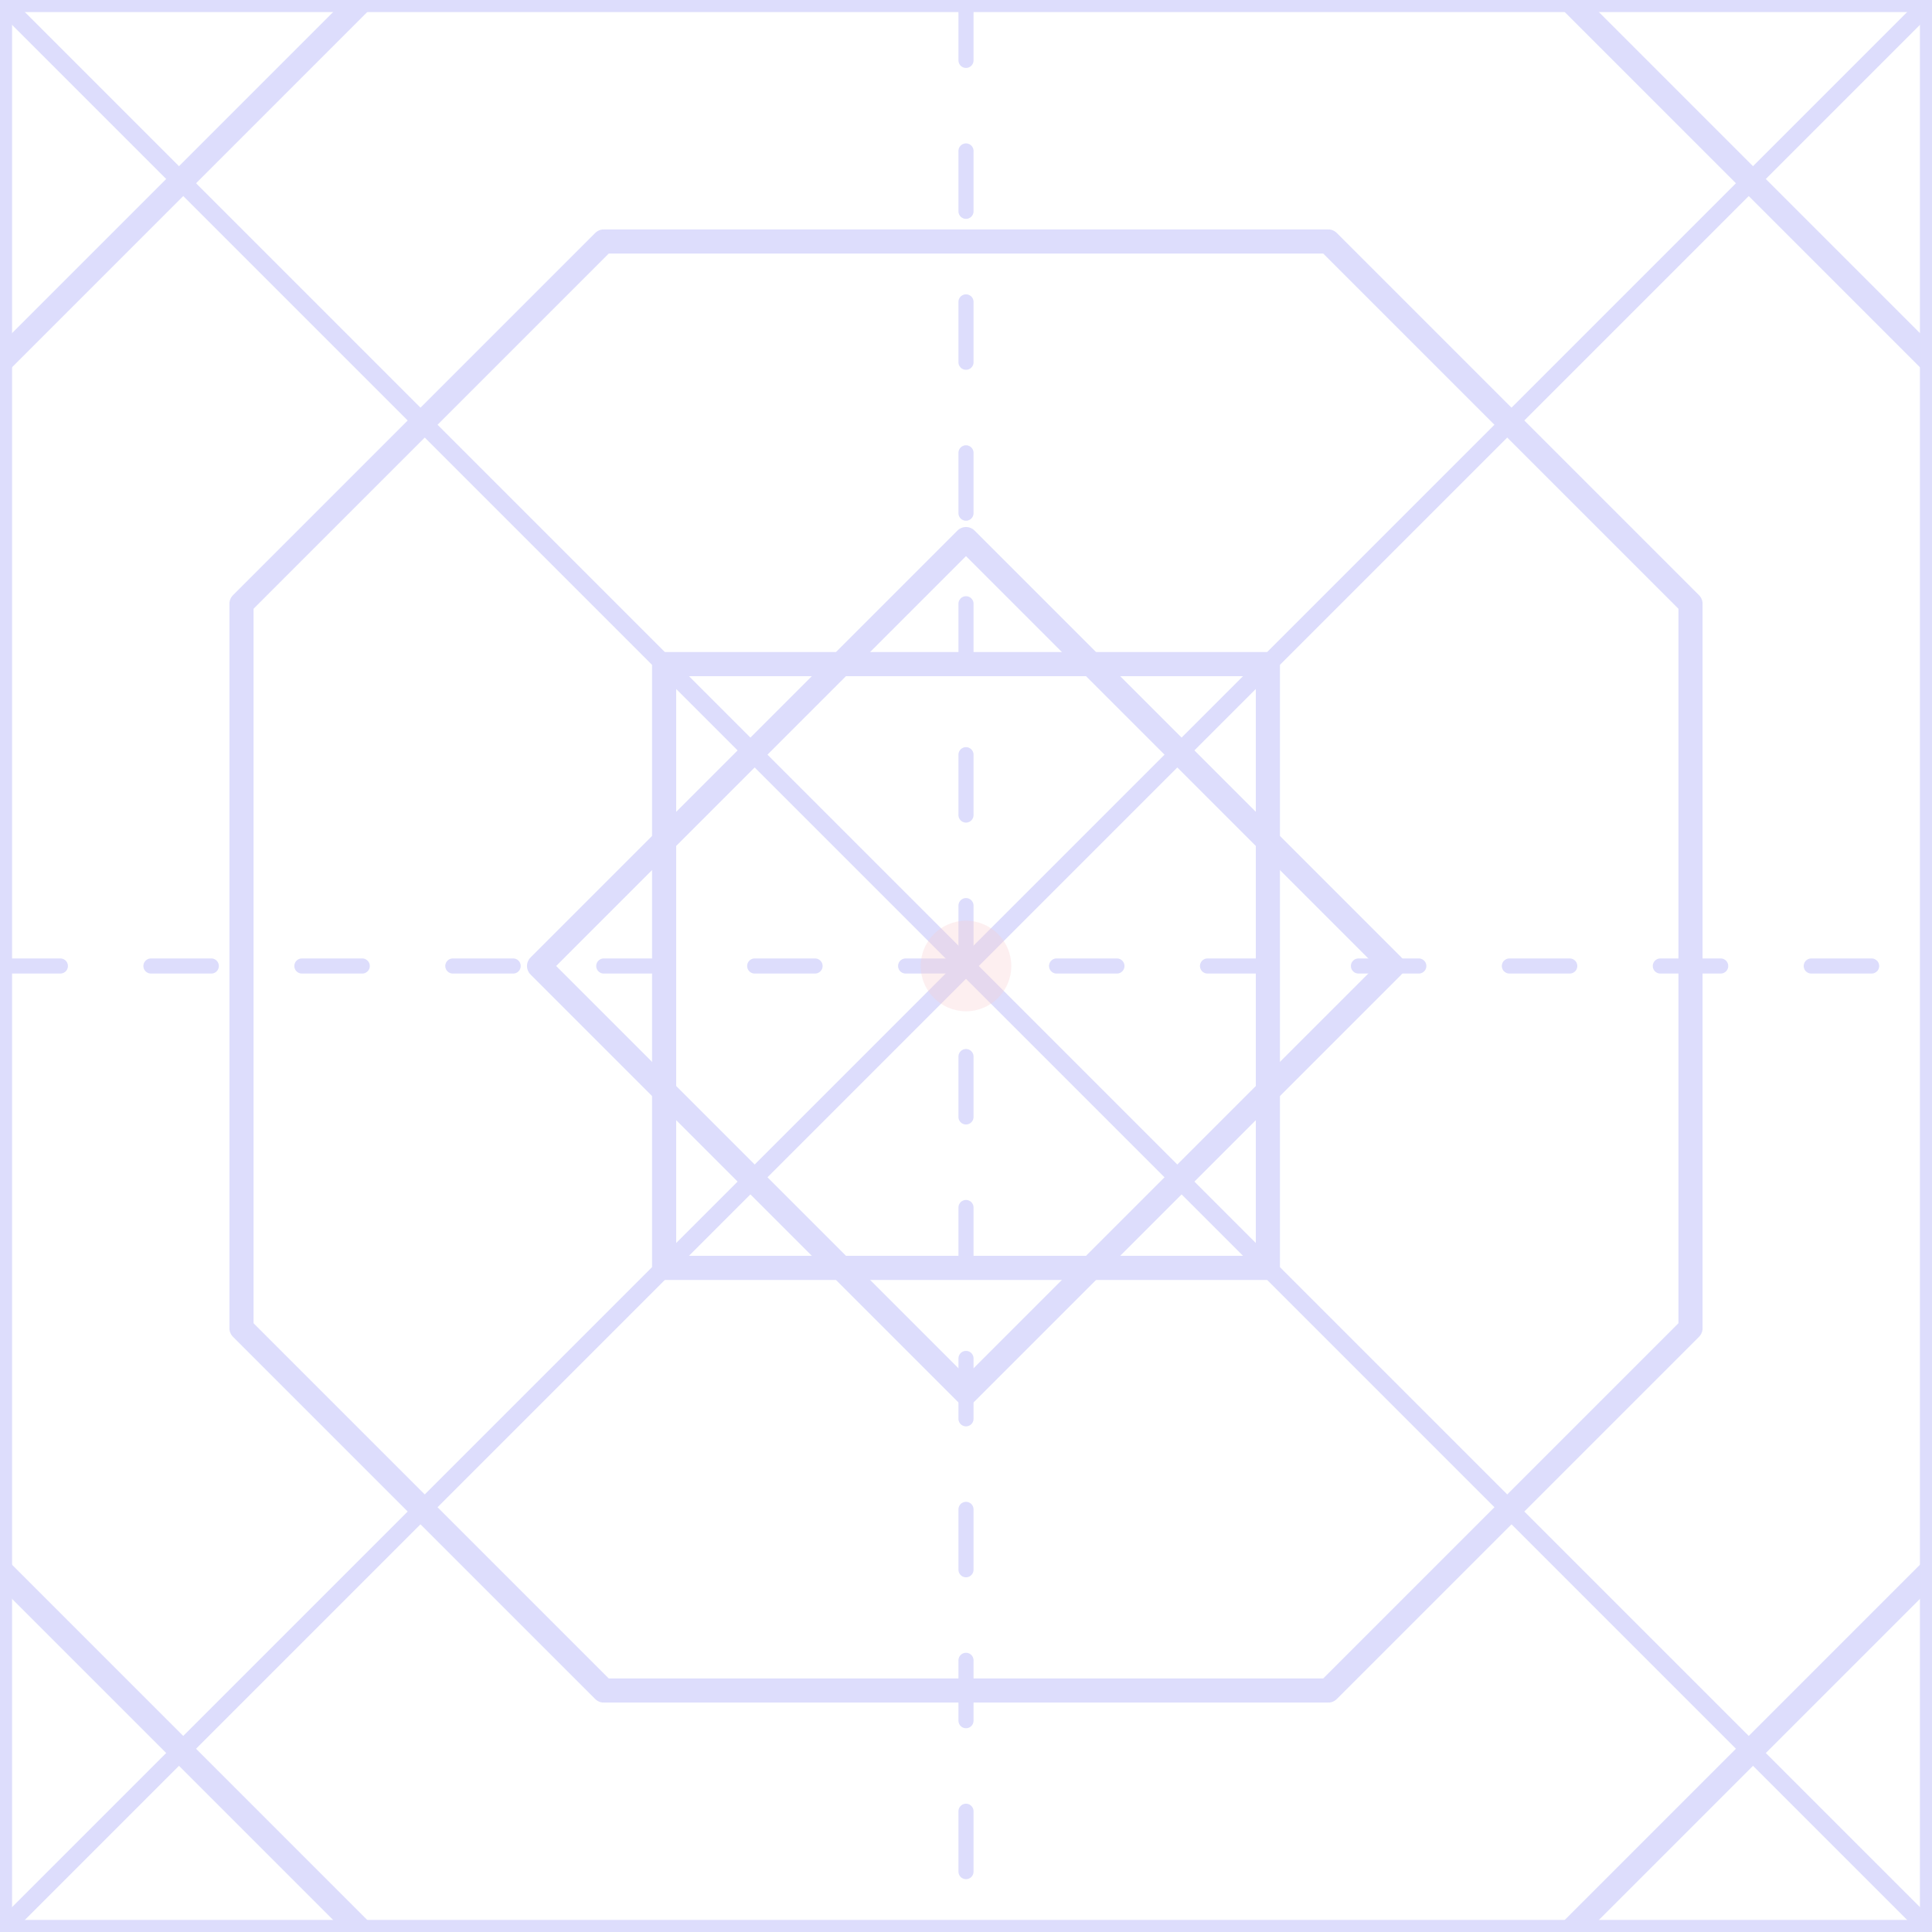
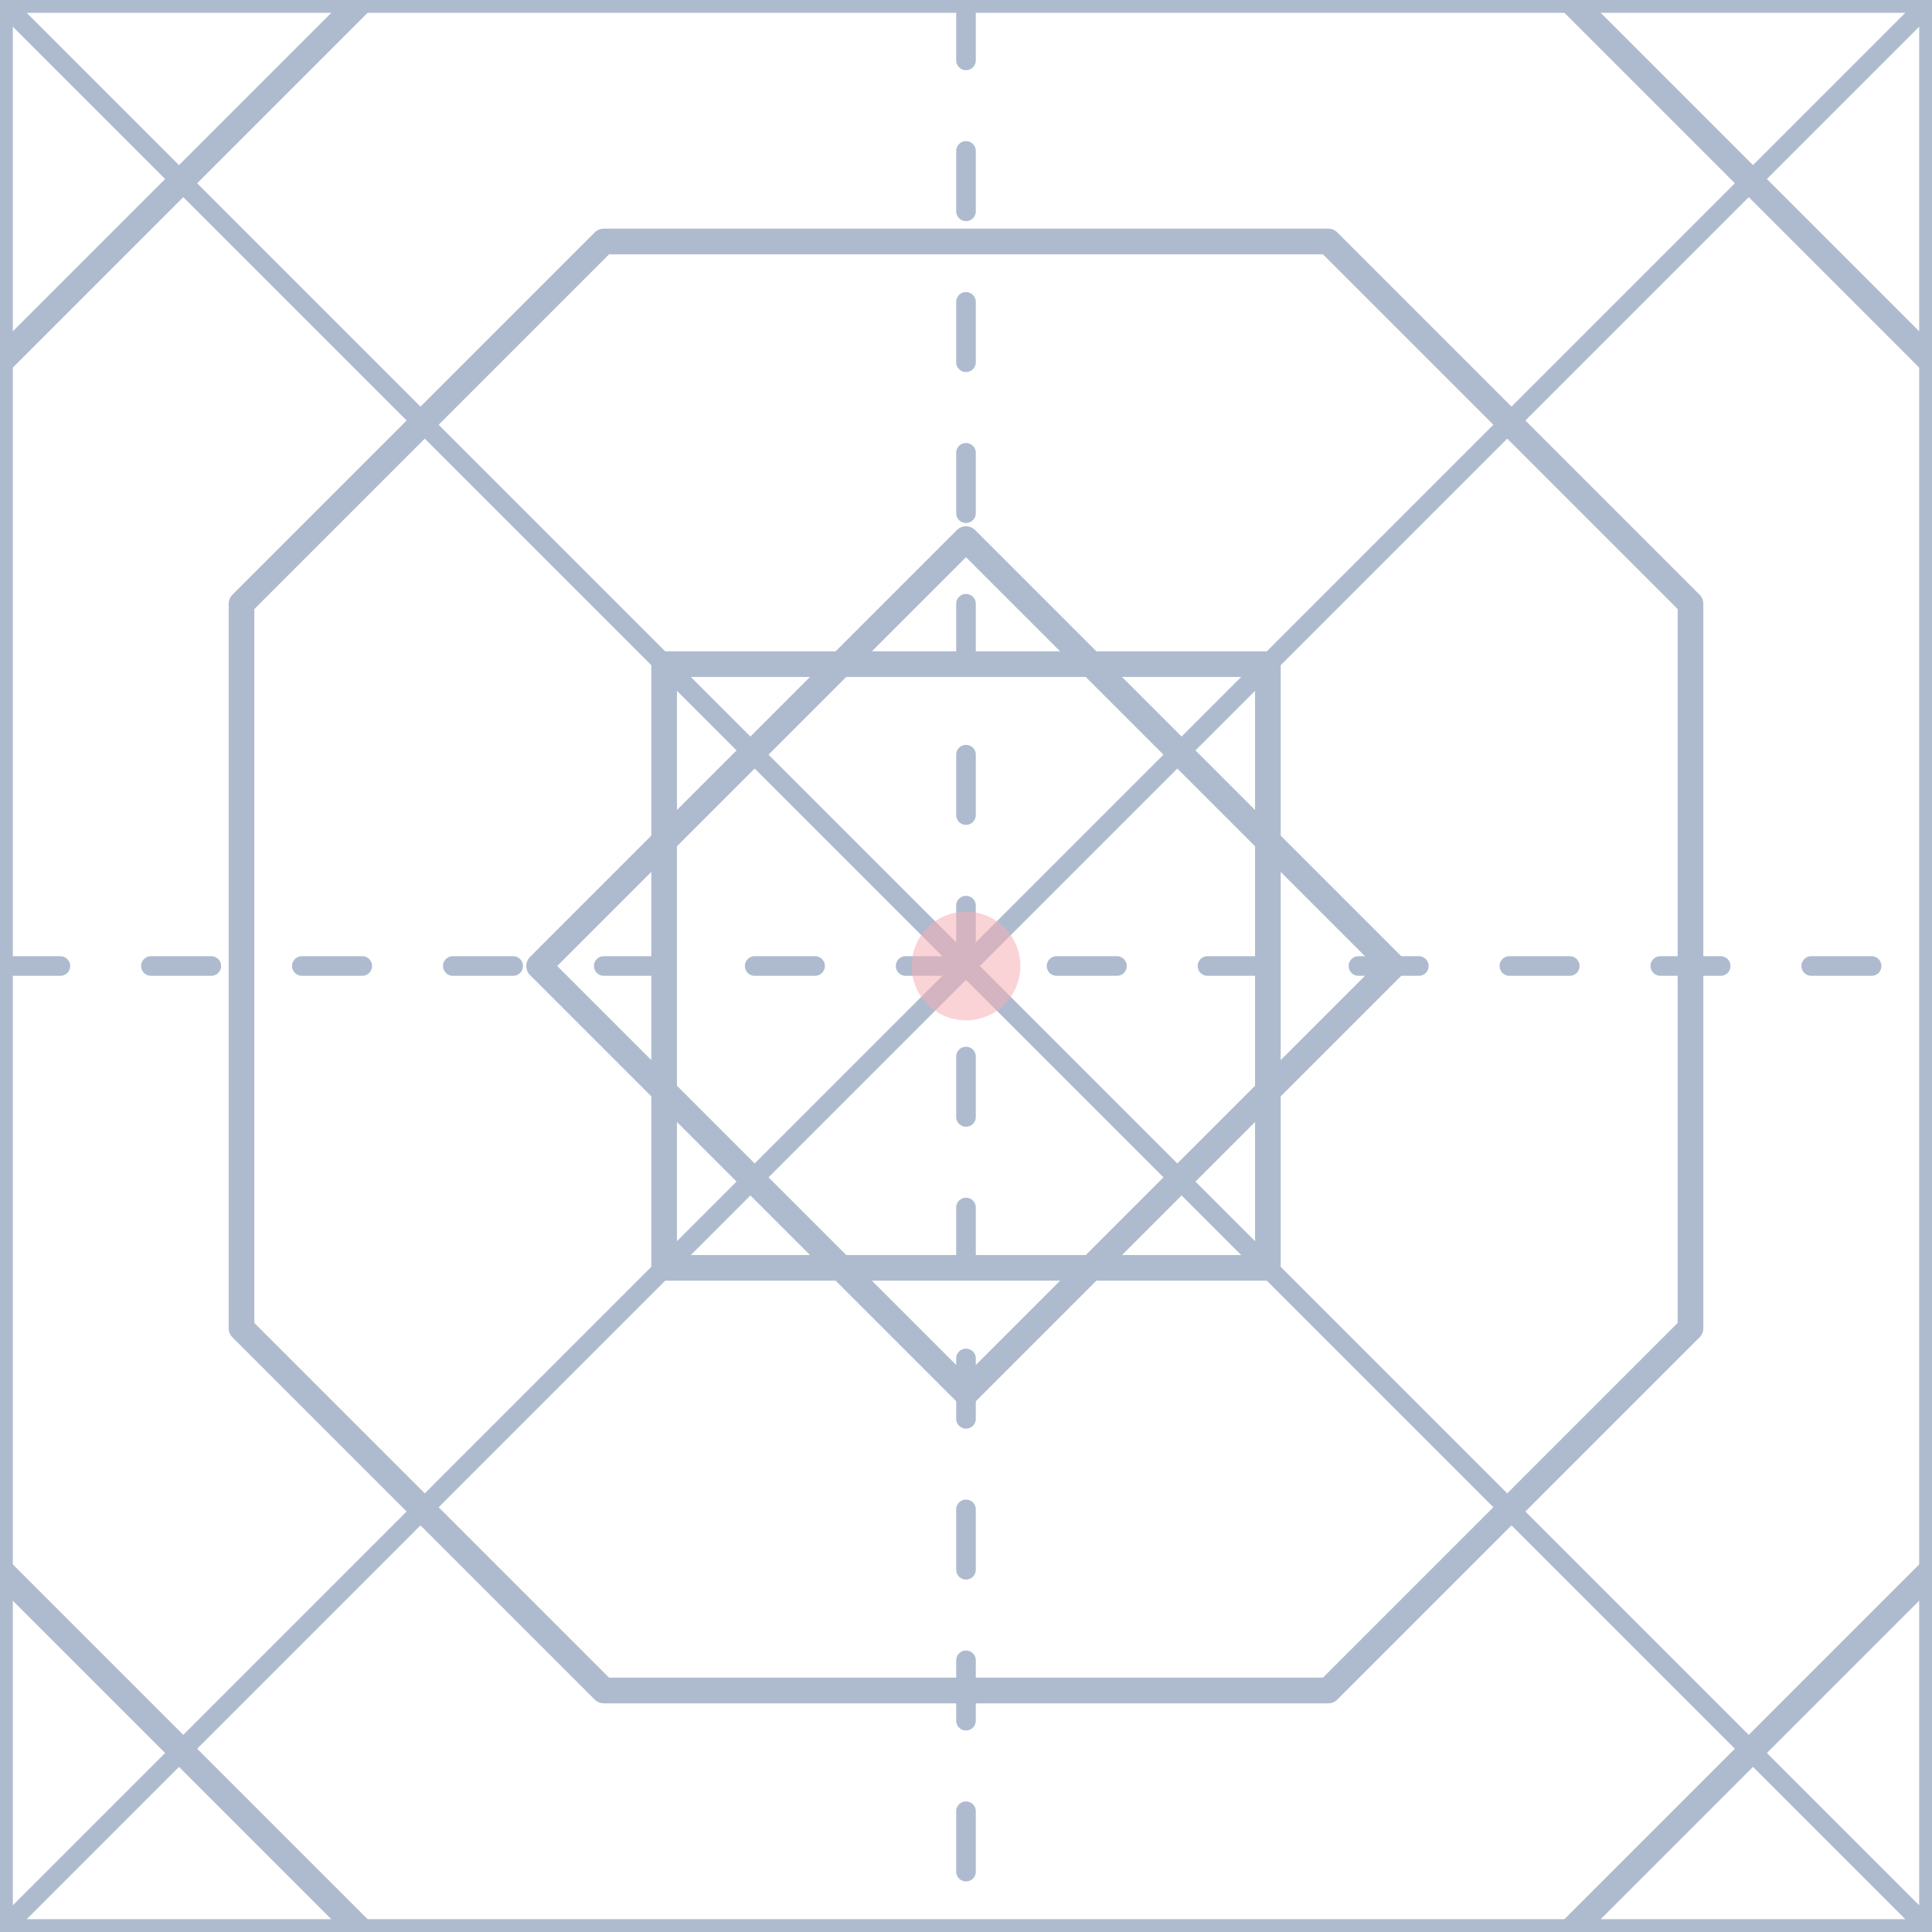
<svg xmlns="http://www.w3.org/2000/svg" width="64" height="64" viewBox="0 0 64 64">
-   <g fill="none" stroke="#6366f1" stroke-width="0.8" opacity="0.22" stroke-linecap="round" stroke-linejoin="round">
+   <g fill="none" stroke="#002868" stroke-width="0.85" opacity="0.32" stroke-linecap="round" stroke-linejoin="round">
    <rect x="0" y="0" width="64" height="64" />
    <polygon points="20,8 44,8 56,20 56,44 44,56 20,56 8,44 8,20" />
    <rect x="22" y="22" width="20" height="20" />
    <rect x="22" y="22" width="20" height="20" transform="rotate(45 32 32)" />
-     <line x1="0" y1="0" x2="64" y2="64" stroke-width="0.6" />
-     <line x1="64" y1="0" x2="0" y2="64" stroke-width="0.6" />
-     <line x1="32" y1="0" x2="32" y2="64" stroke-width="0.5" stroke-dasharray="2 3" />
-     <line x1="0" y1="32" x2="64" y2="32" stroke-width="0.5" stroke-dasharray="2 3" />
+     <line x1="0" y1="0" x2="64" y2="64" stroke-width="0.65" />
+     <line x1="64" y1="0" x2="0" y2="64" stroke-width="0.65" />
+     <line x1="32" y1="0" x2="32" y2="64" stroke-width="0.65" stroke-dasharray="2 3" />
+     <line x1="0" y1="32" x2="64" y2="32" stroke-width="0.65" stroke-dasharray="2 3" />
    <polygon points="0,-12 12,0 0,12 -12,0" />
    <polygon points="64,-12 76,0 64,12 52,0" />
    <polygon points="0,52 12,64 0,76 -12,64" />
    <polygon points="64,52 76,64 64,76 52,64" />
-     <circle cx="32" cy="32" r="1.5" fill="#e0101b" fill-opacity="0.3" stroke="none" />
+     <circle cx="32" cy="32" r="1.8" fill="#e0021b" fill-opacity="0.55" stroke="none" />
  </g>
</svg>
